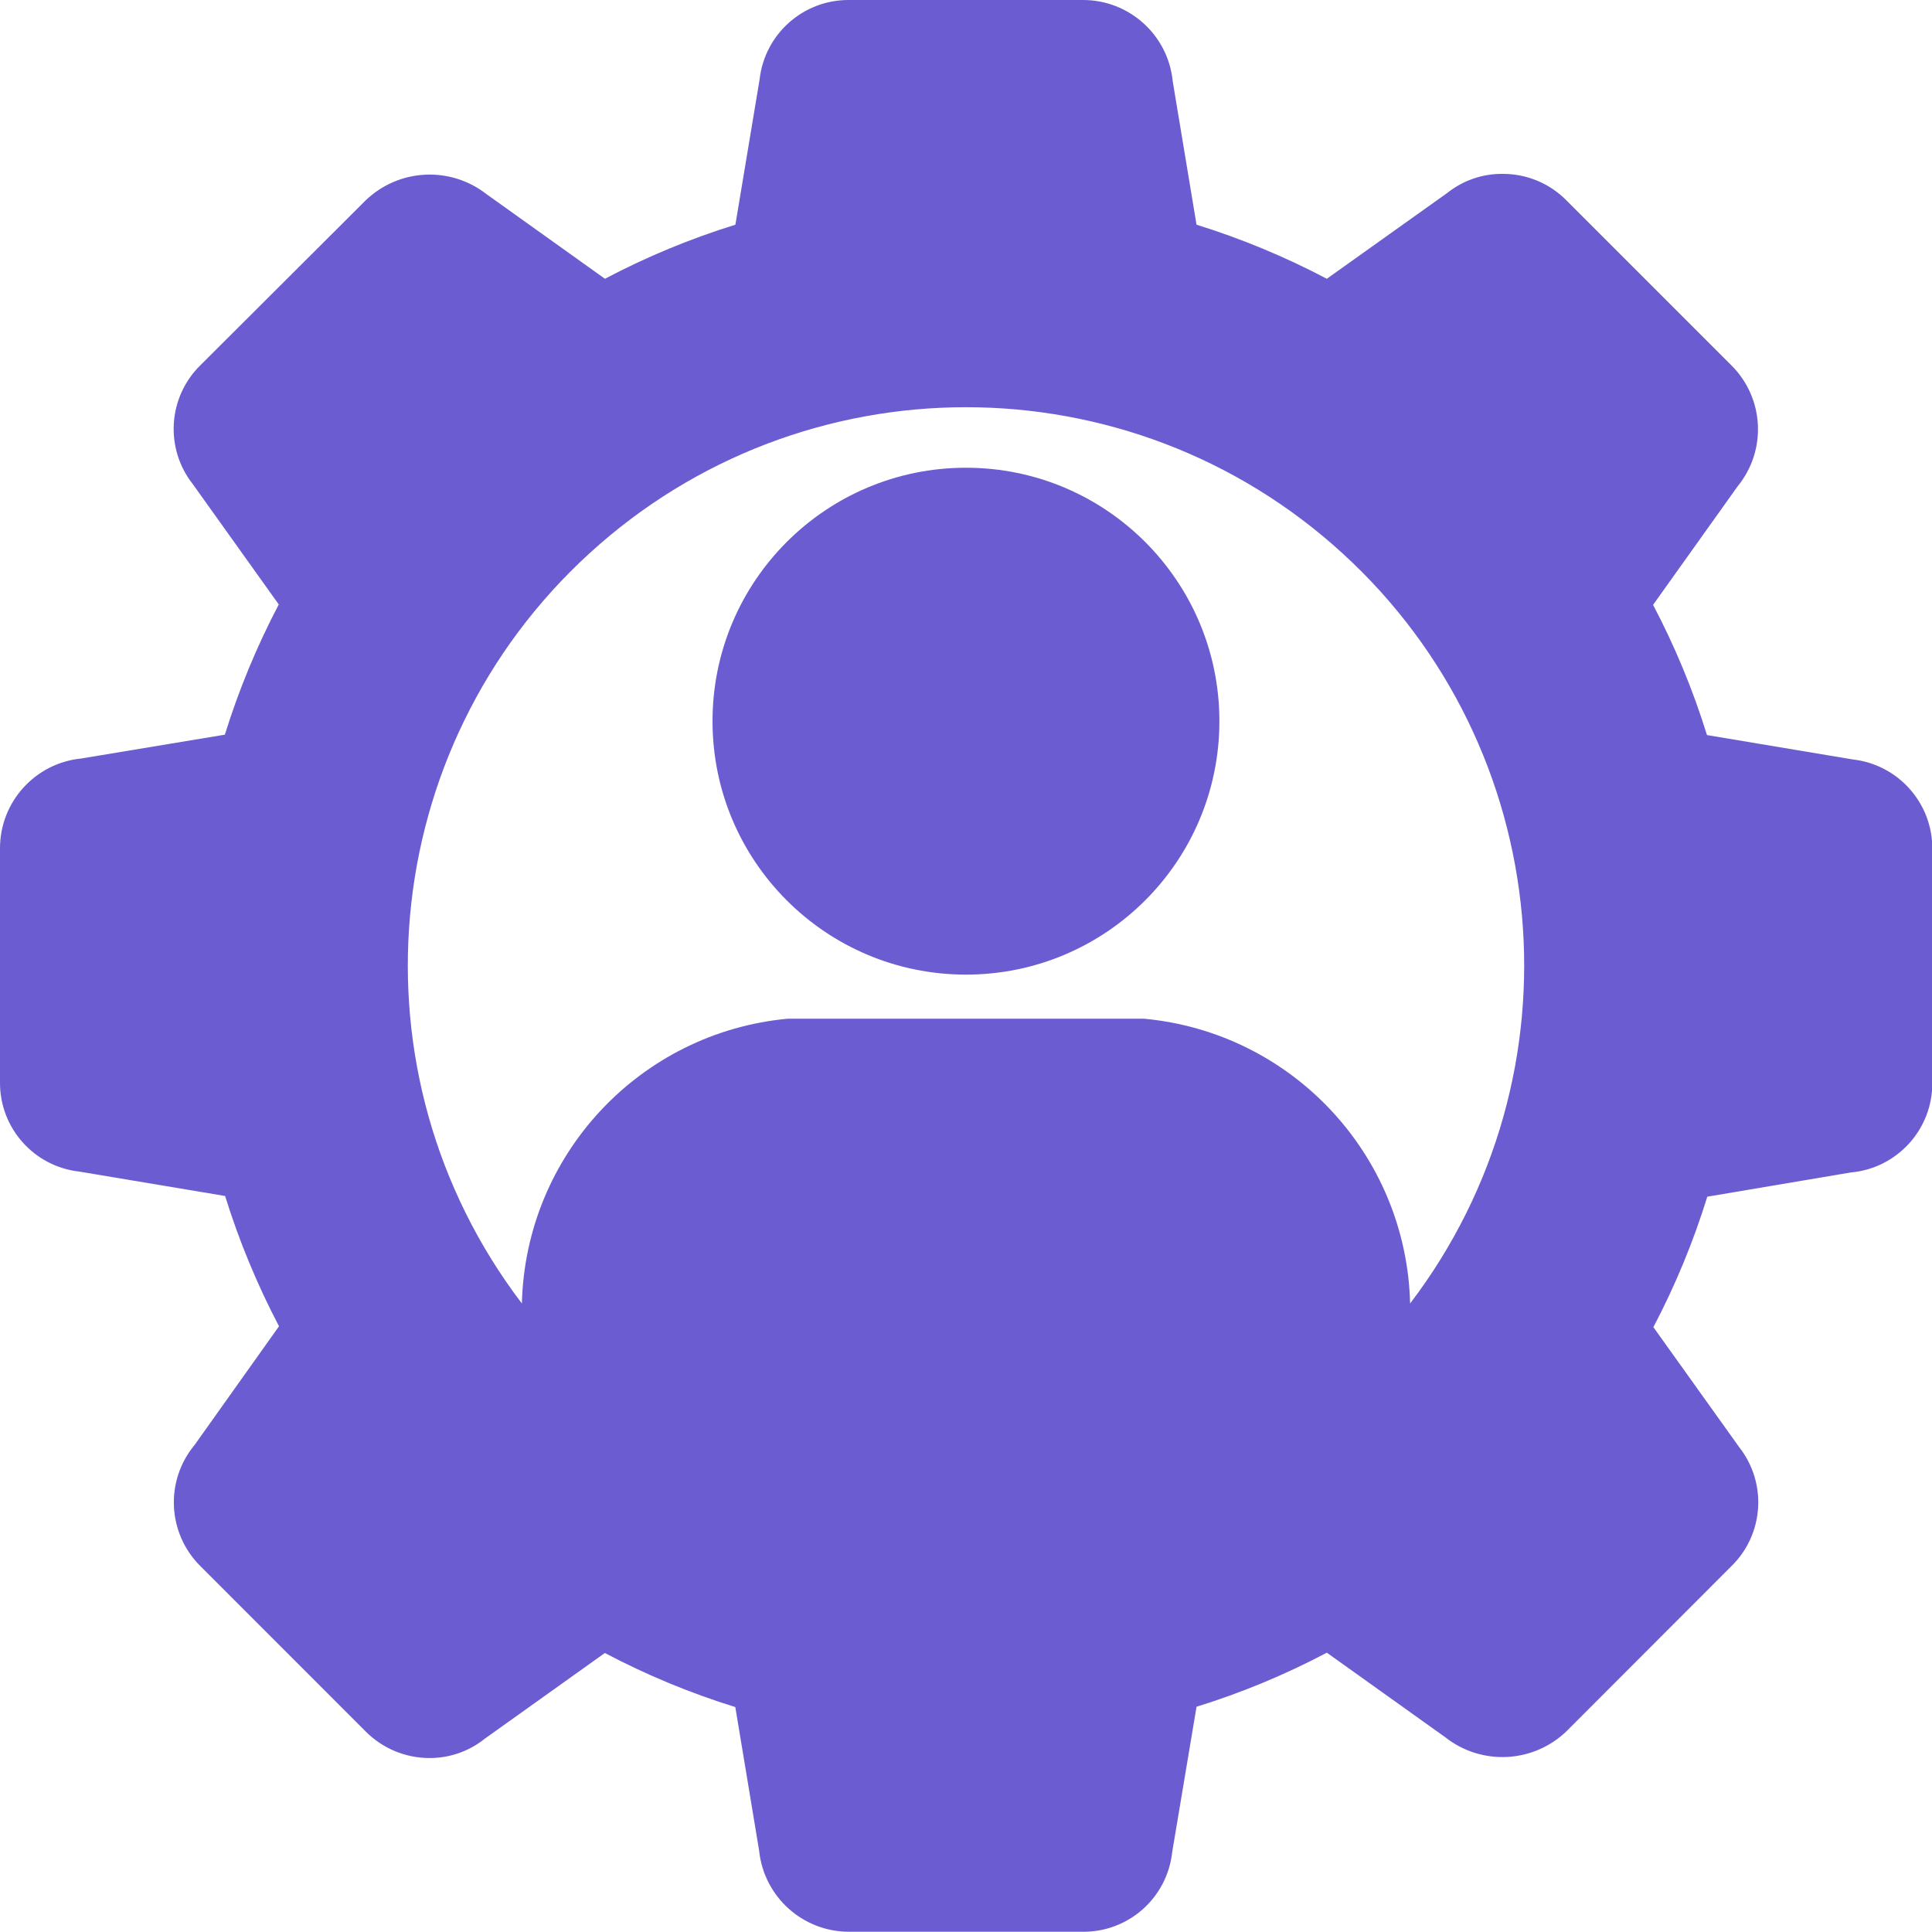
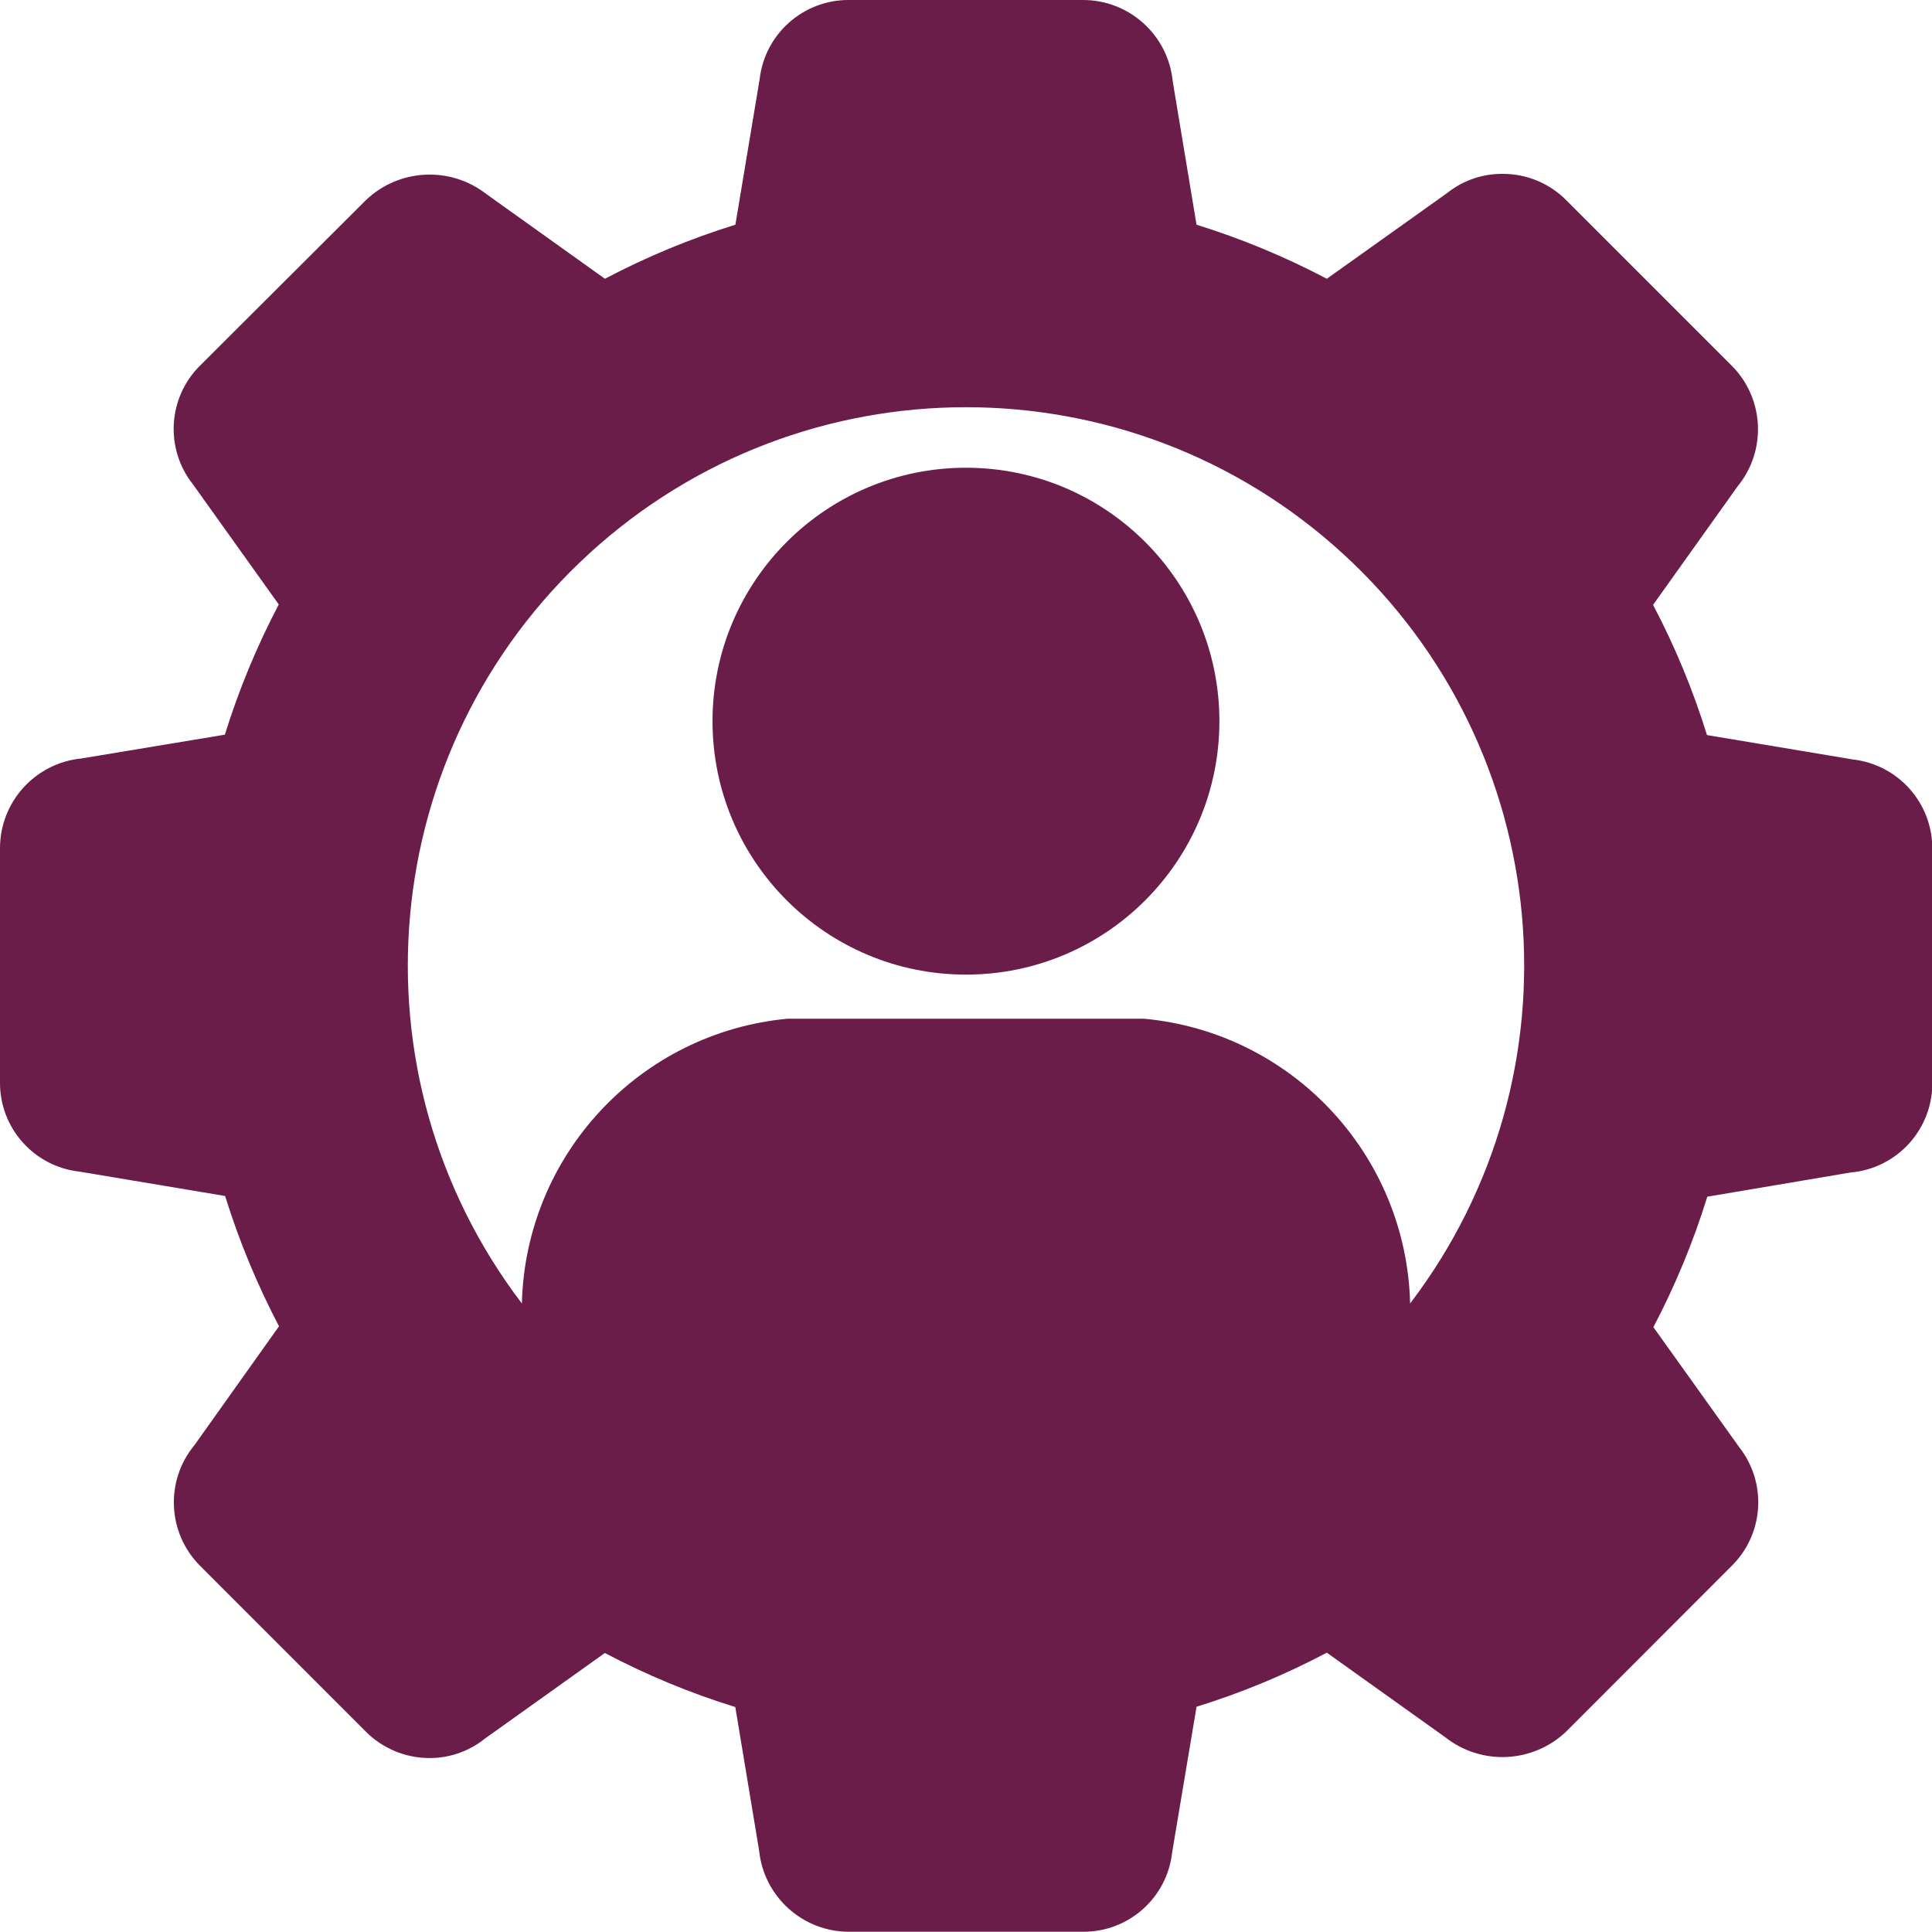
<svg xmlns="http://www.w3.org/2000/svg" width="24.333" height="24.33" viewBox="0 0 24.333 24.33">
  <g id="ic_user_management" transform="translate(-4.995 -5)">
-     <circle id="Ellipse_64" data-name="Ellipse 64" cx="3.192" cy="3.192" r="3.192" transform="translate(13.969 10.891)" fill="#6b5dd1" />
-     <path id="Path_382" data-name="Path 382" d="M28.33,14.565l-1.836-.307a9.646,9.646,0,0,0-.679-1.64l1.065-1.493A1.135,1.135,0,0,0,26.8,9.6L24.723,7.523a1.12,1.12,0,0,0-.8-.333,1.1,1.1,0,0,0-.7.24L21.706,8.511a9.714,9.714,0,0,0-1.641-.681l-.3-1.807A1.135,1.135,0,0,0,18.63,5H15.69a1.126,1.126,0,0,0-1.128,1L14.257,7.83a9.659,9.659,0,0,0-1.643.681L11.122,7.445A1.163,1.163,0,0,0,9.6,7.524L7.519,9.6a1.124,1.124,0,0,0-.094,1.5l1.081,1.513a9.734,9.734,0,0,0-.679,1.64l-1.808.3a1.136,1.136,0,0,0-1.024,1.134v2.94a1.124,1.124,0,0,0,1,1.129l1.835.307a9.815,9.815,0,0,0,.679,1.641L7.445,23.2a1.131,1.131,0,0,0,.074,1.525L9.6,26.807a1.135,1.135,0,0,0,.8.335,1.106,1.106,0,0,0,.7-.243l1.513-1.08a9.622,9.622,0,0,0,1.643.681l.3,1.808A1.138,1.138,0,0,0,15.69,29.33h2.94a1.123,1.123,0,0,0,1.128-1l.307-1.834a9.571,9.571,0,0,0,1.641-.681L23.2,26.882a1.163,1.163,0,0,0,1.524-.077L26.8,24.727a1.125,1.125,0,0,0,.1-1.5l-1.081-1.512a9.692,9.692,0,0,0,.679-1.643l1.806-.305a1.127,1.127,0,0,0,1.028-1.129v-2.94A1.128,1.128,0,0,0,28.33,14.565Zm-5.575,6.85A3.694,3.694,0,0,0,19.4,17.83H14.918a3.693,3.693,0,0,0-3.35,3.587,7.03,7.03,0,1,1,11.187,0Z" transform="translate(0 0)" fill="#6b5dd1" />
+     <circle id="Ellipse_64" data-name="Ellipse 64" cx="3.192" cy="3.192" r="3.192" transform="translate(13.969 10.891)" fill="#6b1d4a" />
+     <path id="Path_382" data-name="Path 382" d="M28.33,14.565l-1.836-.307a9.646,9.646,0,0,0-.679-1.64l1.065-1.493A1.135,1.135,0,0,0,26.8,9.6L24.723,7.523a1.12,1.12,0,0,0-.8-.333,1.1,1.1,0,0,0-.7.24L21.706,8.511a9.714,9.714,0,0,0-1.641-.681l-.3-1.807A1.135,1.135,0,0,0,18.63,5H15.69a1.126,1.126,0,0,0-1.128,1L14.257,7.83a9.659,9.659,0,0,0-1.643.681L11.122,7.445A1.163,1.163,0,0,0,9.6,7.524L7.519,9.6a1.124,1.124,0,0,0-.094,1.5l1.081,1.513a9.734,9.734,0,0,0-.679,1.64l-1.808.3a1.136,1.136,0,0,0-1.024,1.134v2.94a1.124,1.124,0,0,0,1,1.129l1.835.307a9.815,9.815,0,0,0,.679,1.641L7.445,23.2a1.131,1.131,0,0,0,.074,1.525L9.6,26.807a1.135,1.135,0,0,0,.8.335,1.106,1.106,0,0,0,.7-.243l1.513-1.08a9.622,9.622,0,0,0,1.643.681l.3,1.808A1.138,1.138,0,0,0,15.69,29.33h2.94a1.123,1.123,0,0,0,1.128-1l.307-1.834a9.571,9.571,0,0,0,1.641-.681L23.2,26.882a1.163,1.163,0,0,0,1.524-.077L26.8,24.727a1.125,1.125,0,0,0,.1-1.5l-1.081-1.512a9.692,9.692,0,0,0,.679-1.643l1.806-.305a1.127,1.127,0,0,0,1.028-1.129v-2.94A1.128,1.128,0,0,0,28.33,14.565Zm-5.575,6.85A3.694,3.694,0,0,0,19.4,17.83H14.918a3.693,3.693,0,0,0-3.35,3.587,7.03,7.03,0,1,1,11.187,0Z" transform="translate(0 0)" fill="#6b1d4a" />
  </g>
</svg>
